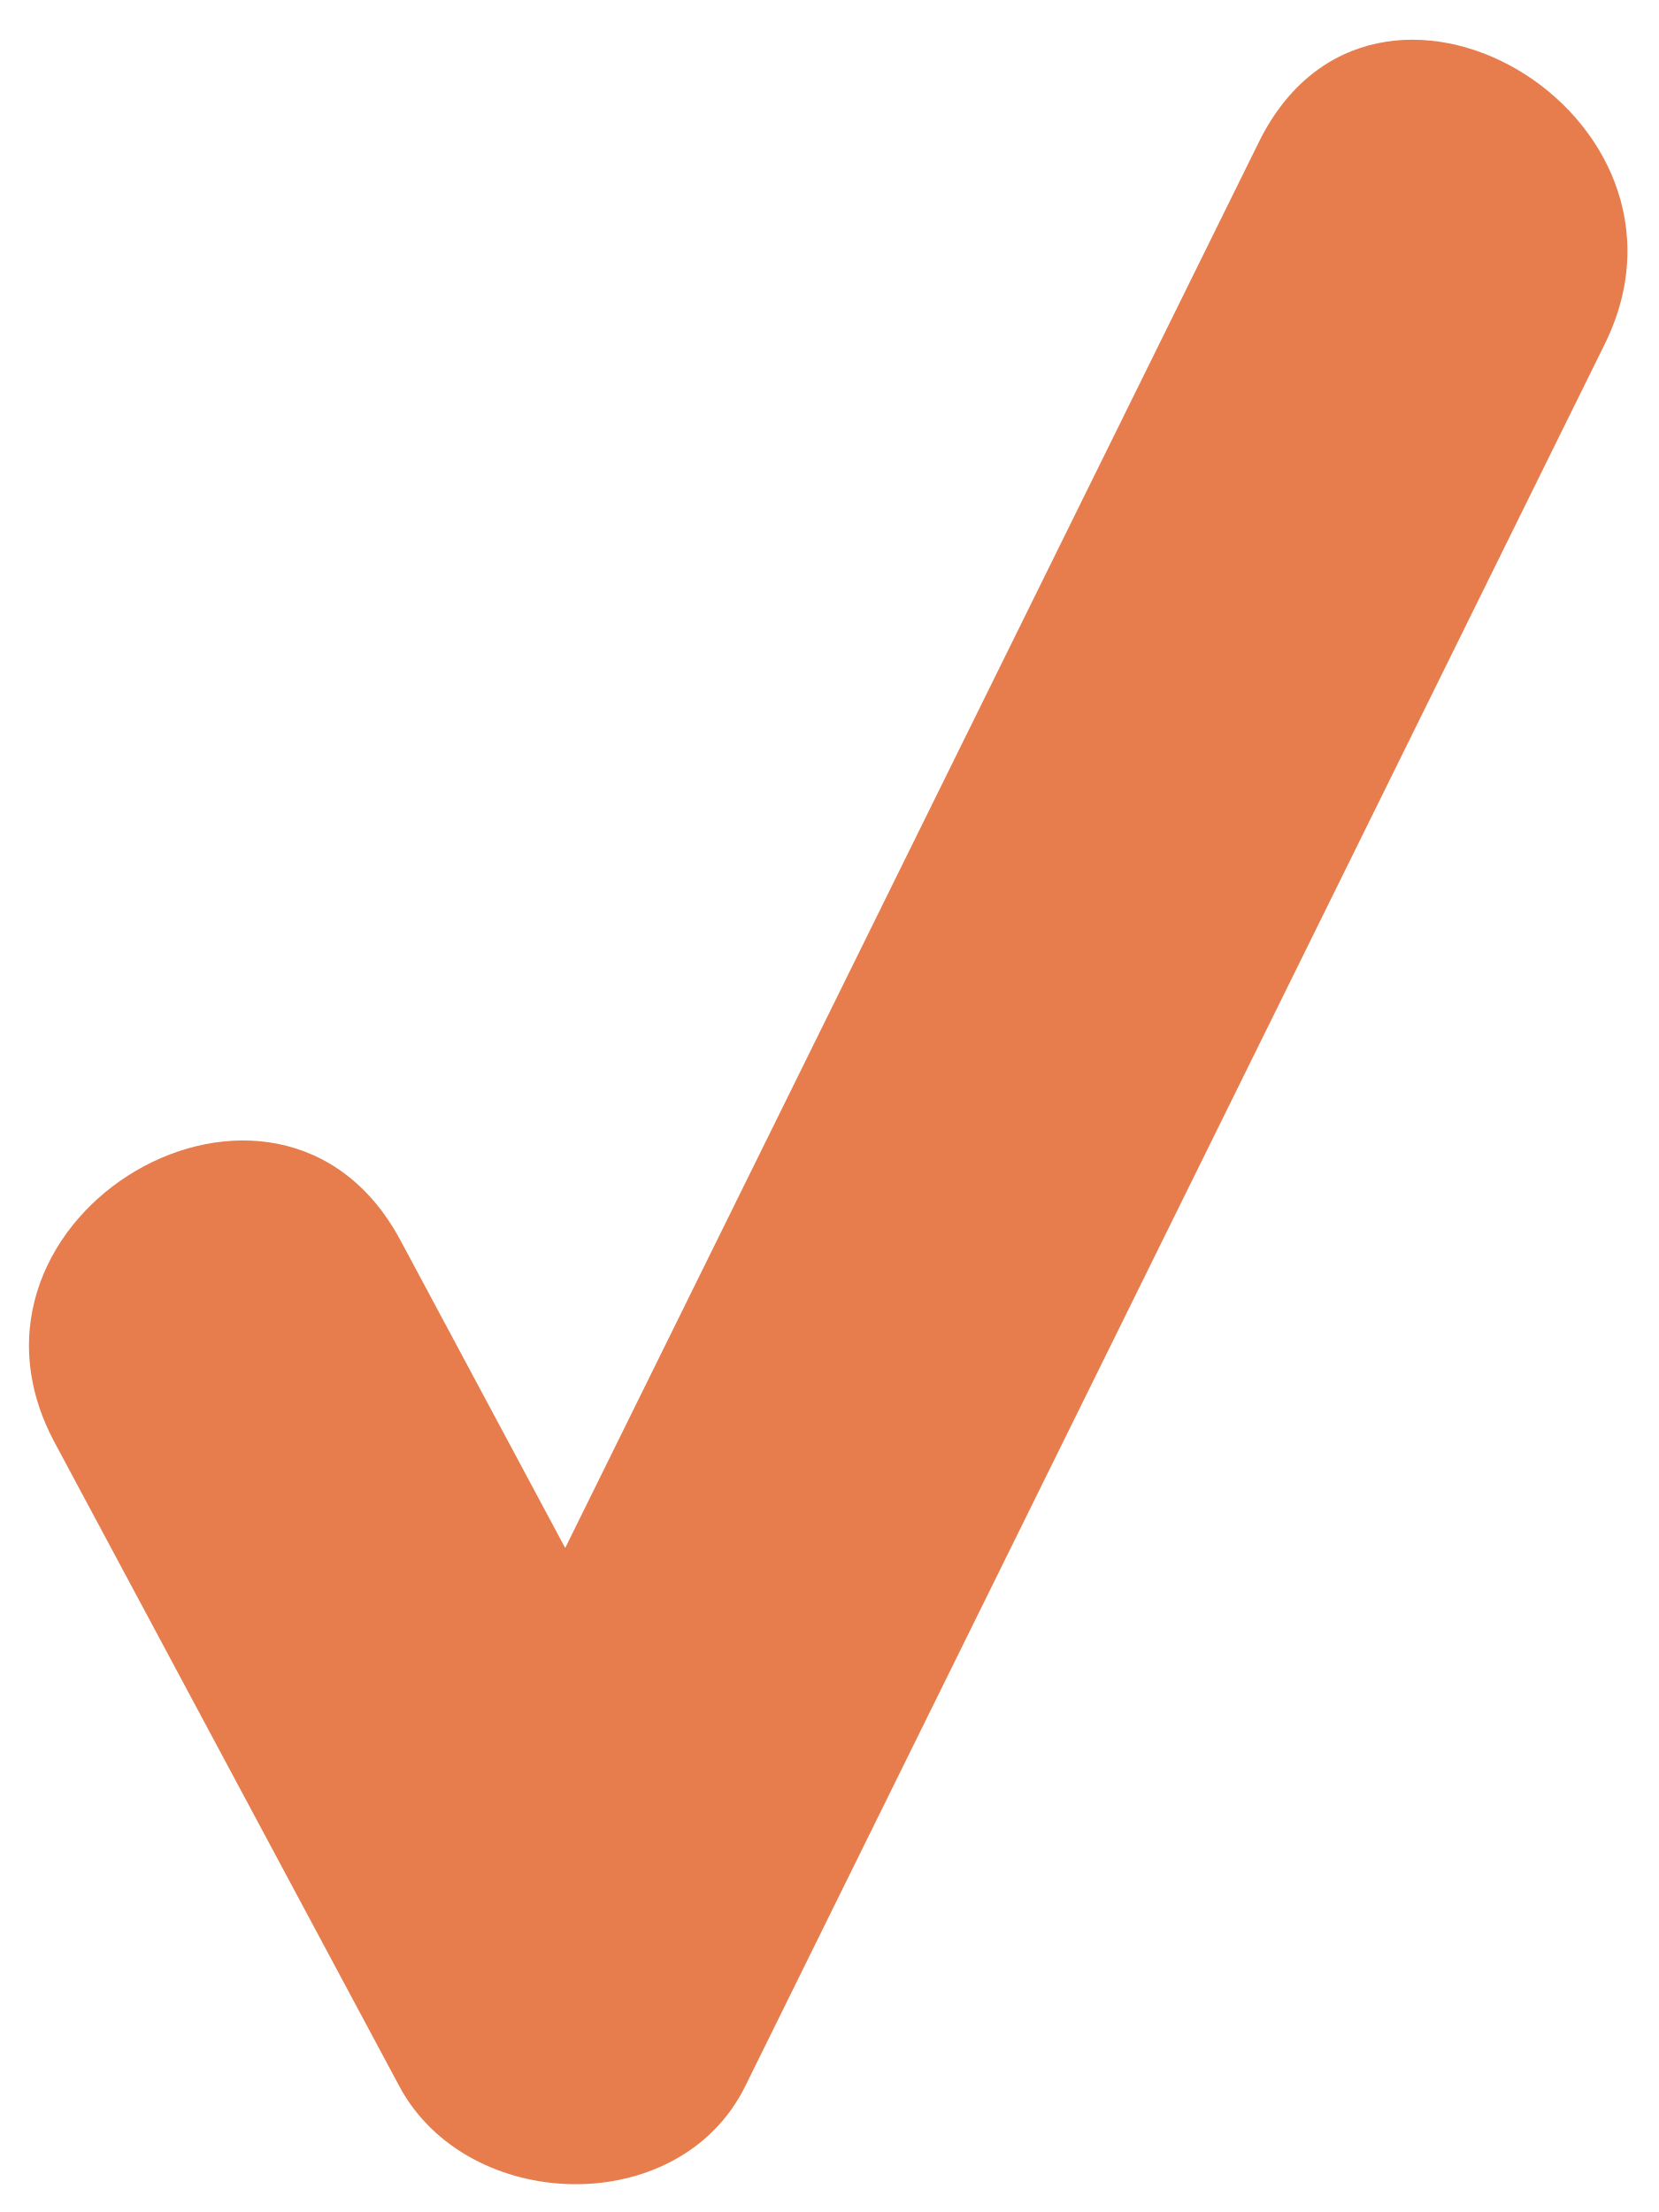
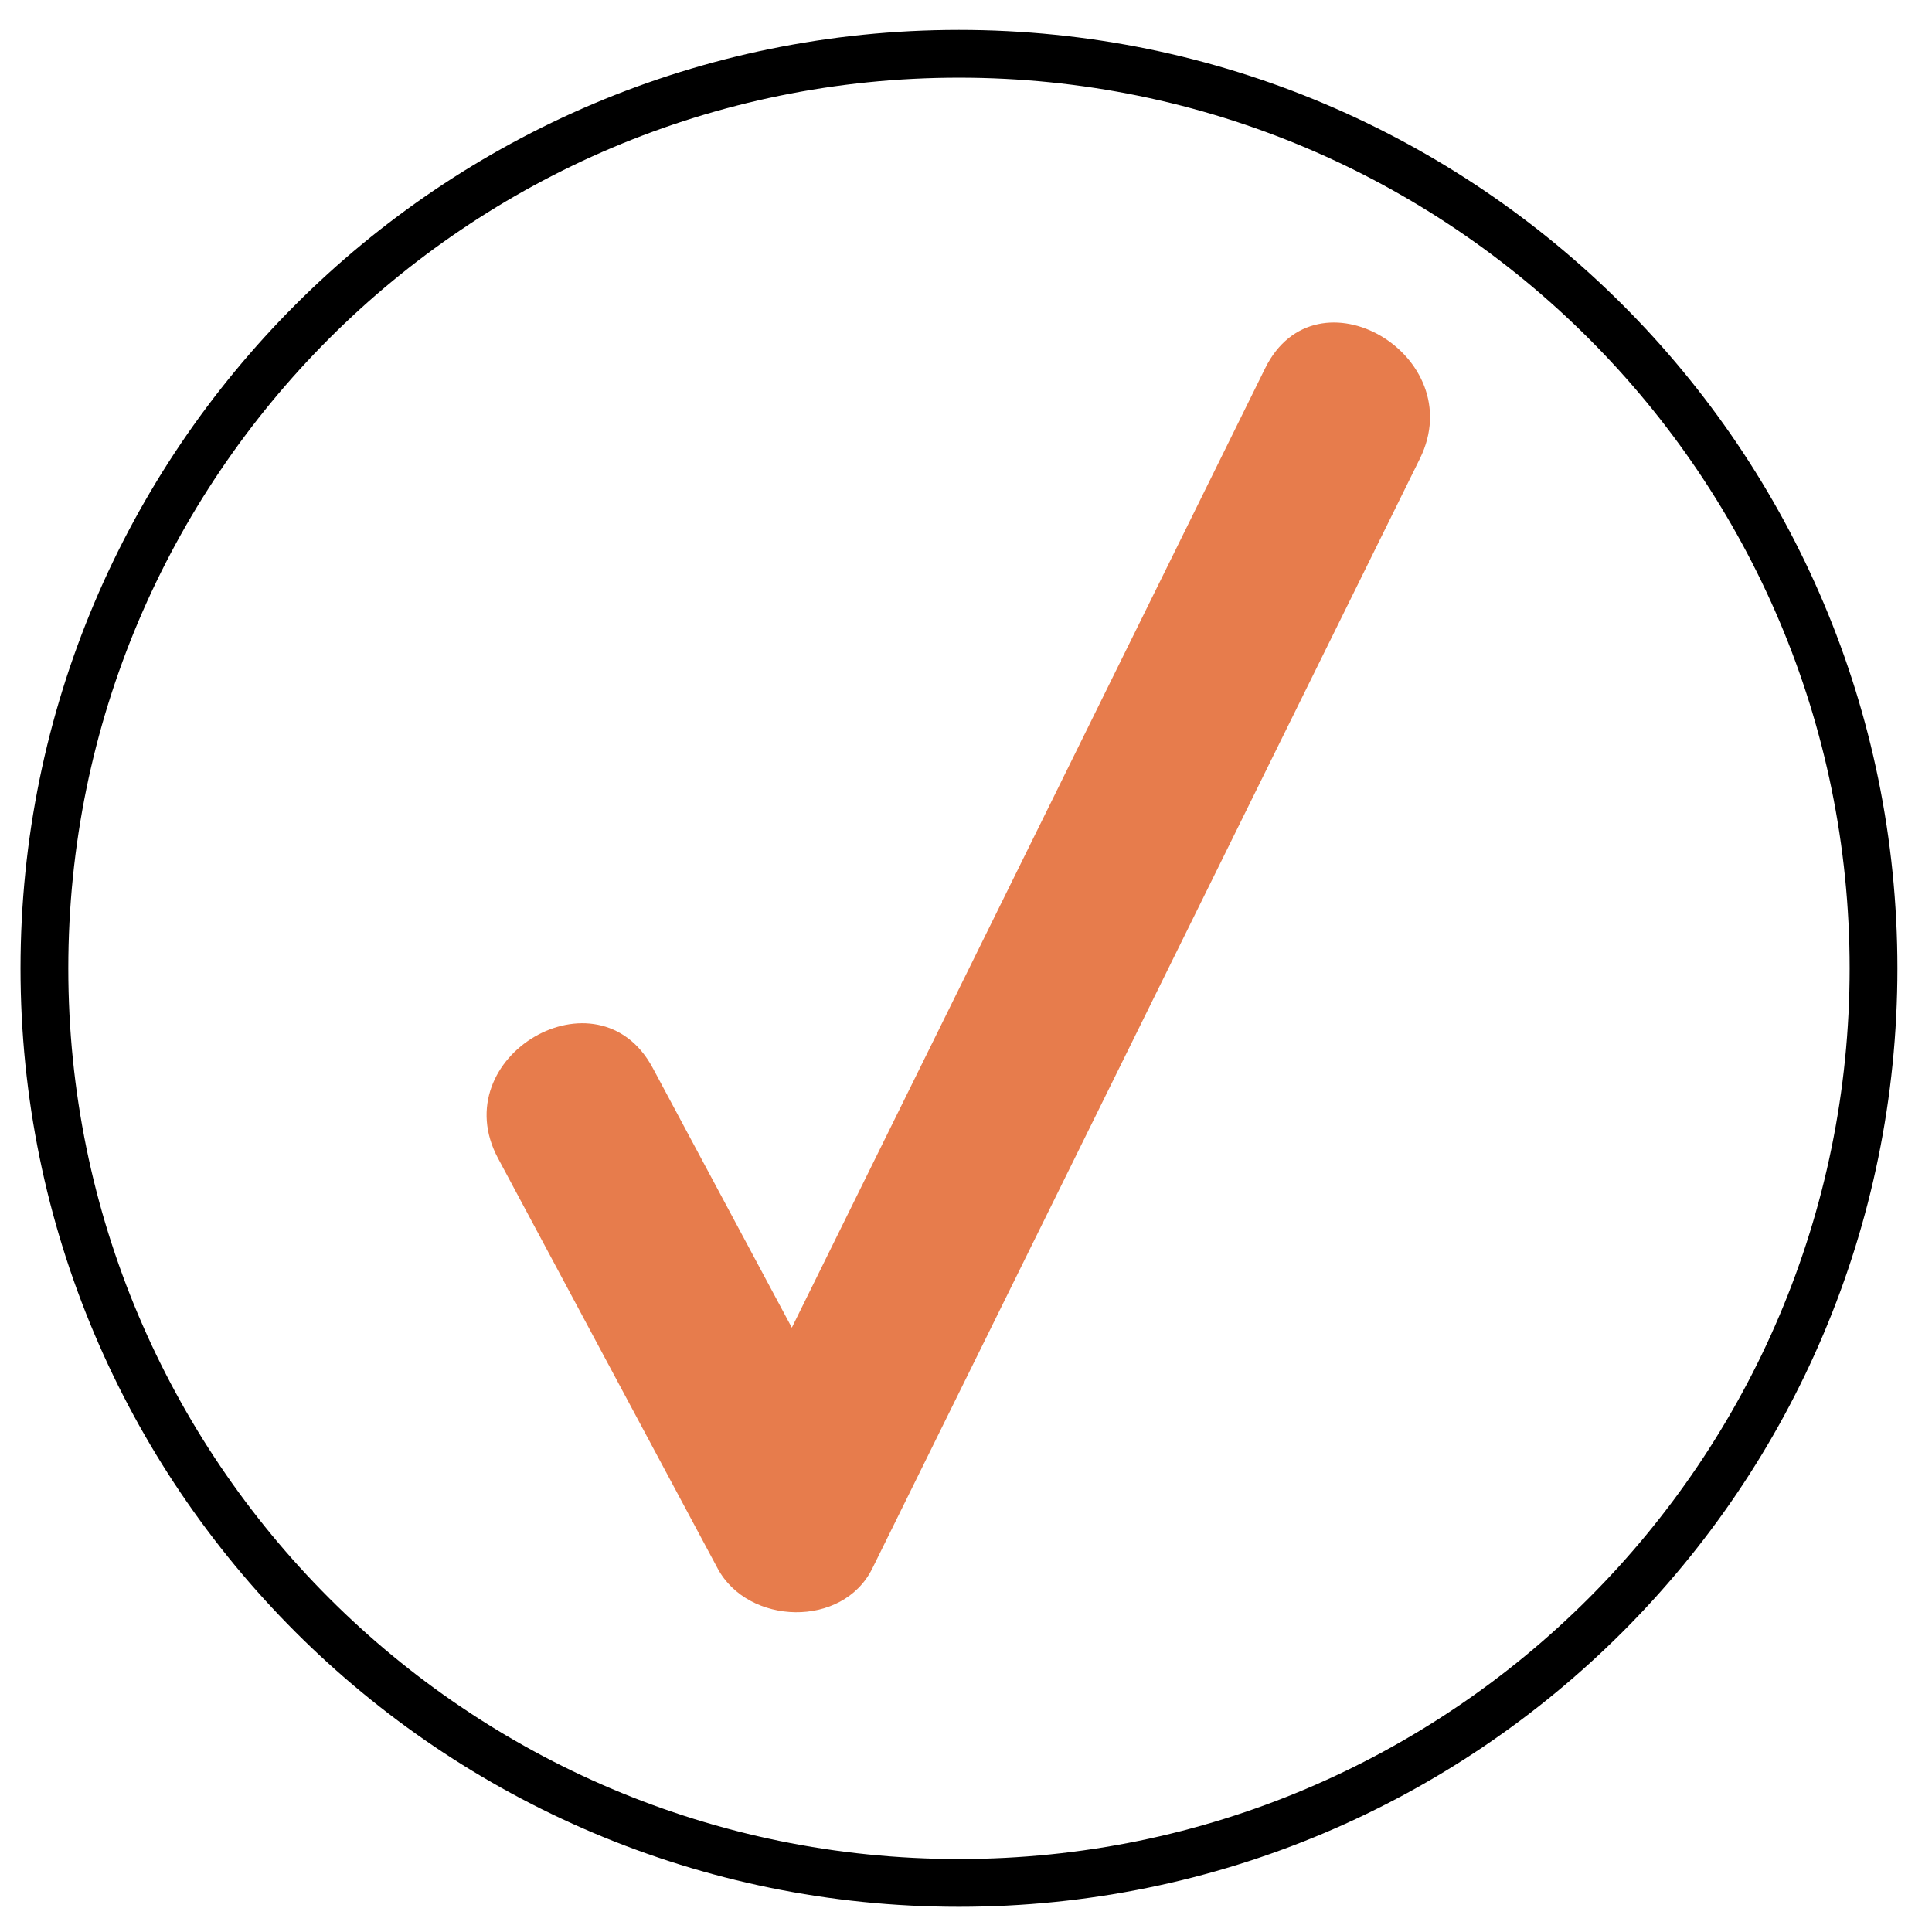
- <svg xmlns="http://www.w3.org/2000/svg" version="1.1" id="Layer_1" x="0px" y="0px" width="62.131px" height="82.842px" viewBox="-6.073 -16.749 62.131 82.842" enable-background="new -6.073 -16.749 62.131 82.842" xml:space="preserve">
+ <svg xmlns="http://www.w3.org/2000/svg" version="1.1" id="Layer_1" x="0px" y="0px" width="80.169px" height="80.883px" viewBox="-15.154 -15.867 80.169 80.883" enable-background="new -15.154 -15.867 80.169 80.883" xml:space="preserve">
  <g>
    <g>
-       <path fill="#E77C4C" d="M-4.027,37.274c4.303,8.037,8.607,16.074,12.91,24.11c2.549,4.761,10.476,5.019,12.952,0    c10.73-21.748,21.461-43.497,32.191-65.246c4.265-8.642-8.672-16.246-12.951-7.57C30.344,10.317,19.613,32.065,8.883,53.814    c4.317,0,8.635,0,12.952,0c-4.303-8.037-8.607-16.074-12.91-24.11C4.357,21.174-8.592,28.75-4.027,37.274L-4.027,37.274z" />
+       <path fill="#E77C4C" d="M5.697,32.627c3.064,5.723,6.129,11.445,9.193,17.168c1.274,2.38,5.238,2.509,6.476,0    c7.641-15.486,15.282-30.973,22.923-46.46c2.132-4.321-4.336-8.123-6.477-3.785C30.172,15.036,22.531,30.523,14.89,46.01    c2.159,0,4.317,0,6.476,0c-3.064-5.723-6.129-11.445-9.193-17.168C9.889,24.577,3.414,28.365,5.697,32.627L5.697,32.627z" />
    </g>
  </g>
+   <circle fill-rule="evenodd" clip-rule="evenodd" fill="none" stroke="#000000" stroke-width="2" stroke-miterlimit="10" cx="24.993" cy="24.673" r="38.288" />
</svg>
